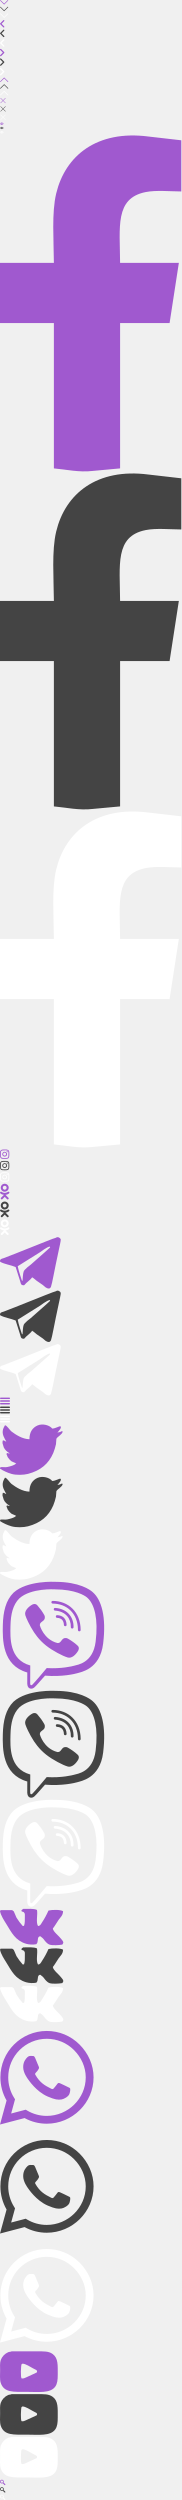
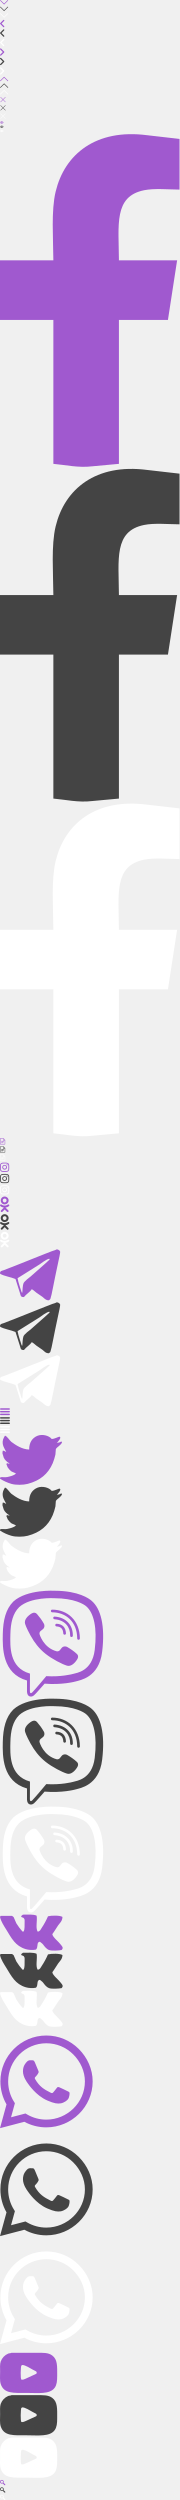
<svg xmlns="http://www.w3.org/2000/svg" xmlns:xlink="http://www.w3.org/1999/xlink">
  <symbol id="icon-arr_down" viewBox="0 0 39.625 21.938">
    <path d="M.012 2.125L2.133.004l17.679 17.677L37.49.004l2.122 2.121-19.8 19.8z" fill-rule="evenodd" />
  </symbol>
  <symbol id="icon-arr_left" viewBox="0 0 21.031 36">
    <path d="M.007 17.99a4.143 4.143 0 001.232 2.25l14.668 14.85a2.963 2.963 0 004.224 0 3.056 3.056 0 000-4.28L7.459 17.99 20.131 5.16a3.056 3.056 0 000-4.28 2.963 2.963 0 00-4.224 0L1.276 15.69a4.287 4.287 0 00-1.269 2.3z" fill-rule="evenodd" />
  </symbol>
  <symbol id="icon-arr_right" viewBox="0 0 21.094 35.72">
    <path d="M21.087 17.84a4.1 4.1 0 00-1.237-2.24L5.116.87A3 3 0 00.873 5.11l12.728 12.73L.873 30.57a3 3 0 004.243 4.24l14.7-14.7a4.2 4.2 0 001.271-2.27z" fill-rule="evenodd" />
  </symbol>
  <symbol id="icon-arr_up" viewBox="0 0 40 22">
    <path d="M39.986 19.869L37.845 22 20 4.268 2.155 22 .014 19.869 20 .014z" fill-rule="evenodd" />
  </symbol>
  <symbol id="icon-close" viewBox="0 0 30 30">
    <path fill-rule="evenodd" stroke-width="3" d="M27.228 3.186L15.914 14.5l11.314 11.314-1.414 1.414L14.5 15.914 3.186 27.228l-1.414-1.414L13.086 14.5 1.772 3.186l1.414-1.414L14.5 13.086 25.814 1.772l1.414 1.414z" />
  </symbol>
  <symbol id="icon-eye" viewBox="0 0 16.938 10.562">
    <path d="M8.469-.007a9.123 9.123 0 018.461 5.288 9.413 9.413 0 01-16.922 0A9.123 9.123 0 018.469-.007zm1.043 8.918a3.841 3.841 0 00-.036-7.27 6.21 6.21 0 015.4 3.64 6.708 6.708 0 01-5.364 3.63zm-4.669-3.63a3.648 3.648 0 002.583 3.63 6.708 6.708 0 01-5.369-3.63 6.21 6.21 0 015.4-3.64 3.648 3.648 0 00-2.614 3.64zm3.626-1.976a1.981 1.981 0 11-1.844 1.976 1.868 1.868 0 011.844-1.976z" fill-rule="evenodd" />
  </symbol>
  <symbol id="icon-fb" viewBox="0 0 868 1608.402">
    <path d="M868 268.062c-54.88-.413-121.36-7-171 3-147.8 29.781-122.86 167.3-122 339h282c-.33.67-.67 1.33-1 2q-22.005 142.98-44 286H575v696l-130 12c-65.92 8.16-130.32-7.2-187-12v-696H0v-288h258c-.66-108.96-11.02-240.03 11-332 43.49-181.631 195.09-305 442-273l157 18v245z" fill-rule="evenodd" />
+   </symbol>
+   <symbol id="icon-file" viewBox="0 0 25 29.156">
+     <path d="M18.815 1.107A4.34 4.34 0 0016.146 0H1.562A1.557 1.557 0 000 1.563V27.6a1.557 1.557 0 001.562 1.563h21.875A1.557 1.557 0 0025 27.6V8.85a4.34 4.34 0 00-1.107-2.669zm-1.481 1.465l5.094 5.094a1.762 1.762 0 01.358.667h-6.119V2.214a1.762 1.762 0 01.667.358zM2.083 27.083v-25h12.5v6.771a1.557 1.557 0 001.563 1.563h6.771v16.666H2.083zm4.167-13.02a.5.5 0 00.521.52h11.458a.5.5 0 00.521-.52v-1.042a.5.5 0 00-.521-.521H6.771a.5.5 0 00-.521.521v1.042zm.521 2.6a.5.5 0 00-.521.521v1.041a.5.5 0 00.521.521h11.458a.5.5 0 00.521-.521v-1.041a.5.5 0 00-.521-.521H6.771zm0 4.166a.5.5 0 00-.521.521v1.05a.5.5 0 00.521.521h6.458a.5.5 0 00.521-.521v-1.042a.5.5 0 00-.521-.521H6.771z" fill-rule="evenodd" />
  </symbol>
  <symbol id="icon-inst" viewBox="0 0 44.624 44.625">
    <path d="M16.521.128C28.253.091 38.295-1.336 42.702 6.345c1.927 3.358 1.812 8.726 1.813 14.028 0 10.926.68 19.441-7.03 22.839-3.179 1.4-7.749 1.406-12.372 1.406l-8.592-.031-3.687-.094a20.709 20.709 0 01-5.779-1.281C-.801 39.755.025 30.86.025 19.749c0-5.112-.041-10.171 1.812-13.4 1.884-3.286 4.849-5.2 9.31-5.936zm2.093 4l-4.717.094c-4.265.527-6.709.92-8.467 3.937-1.6 2.75-1.375 7.516-1.375 11.841 0 5.9-.767 13.632 1.75 17.152 3.212 4.493 12.2 3.436 19.808 3.436 3.7 0 7.664.076 10.247-1.062 5.872-2.585 4.624-11.9 4.624-20.214 0-4.126.15-8.536-1.374-11.153a7.43 7.43 0 00-3.437-3.031C32.037 3.57 23.756 4.12 18.612 4.127zm15.309 3.687a2.692 2.692 0 11.313 5.374c-2.535.263-3.615-3.261-1.906-4.687a4.056 4.056 0 011.593-.688zm-12.184 3.124c8.05-.108 14.577 7.6 11.091 15.871-1.7 4.028-4.928 6.32-10.029 7a9.353 9.353 0 01-4-.563c-5.17-1.63-9.962-7.85-7.249-14.9a11.339 11.339 0 017.124-6.842c.936-.311 1.992-.255 3.063-.567zm.187 3.843l-1.937.344a7.422 7.422 0 00-4.686 4.5c-1.945 5.051 2.4 10.7 7.654 9.966 9.206-1.28 8.778-14.892-1.031-14.811z" fill-rule="evenodd" />
  </symbol>
  <symbol id="icon-ok" viewBox="0 0 45.094 75.281">
    <path d="M21.838.002c12.988-.177 23.835 12.325 18.486 25.981-2.684 6.853-8.154 10.983-16.626 12.118C10.866 39.819-.118 25.122 4.648 12.57A19.047 19.047 0 0117.269.731zm0 9.693c-4.076 1.2-6.527 2.275-8 5.975-2.548 6.385 2.895 13.706 9.694 12.737 11.507-1.642 10.989-18.866-1.694-18.712zM4.31 37.875c3.074 0 4.625 2 6.65 3.156a26.134 26.134 0 009.356 2.706 23.338 23.338 0 0014.6-3.1l3.553-2.306a4.765 4.765 0 015.749 1.522c2.069 3.082.1 5.746-2.029 7.327a28.7 28.7 0 01-10.765 5.072l-5.129.845.057.057 14.766 14.822a4.85 4.85 0 01-.282 5.129c-1.027 1.428-3.686 2.992-5.974 1.747-1.553-.845-2.776-2.607-4-3.832q-4.084-4.115-8.172-8.229l-.169.057-11.892 11.835c-2.285 1.4-5.1-.075-6.2-1.578a4.841 4.841 0 01-.338-5.072l14.822-14.936-5.129-.845a26.917 26.917 0 01-11.835-5.805c-3.608-3.188-1.841-7.281 2.361-8.572z" fill-rule="evenodd" />
  </symbol>
  <symbol id="icon-tgm" viewBox="0 0 291 246">
    <path d="M272.906 0c-5.89 4.35-13.694 4.957-21 8-11.488 4.785-23.707 8.884-36 14-46.794 19.473-96.164 37.562-143 57-18.286 7.589-36.54 13.6-54 21-7 2.969-15.388 2.656-18 10-1.659 2.453-.616 5.25 0 8 21.585 11.775 50.615 15.207 74 25 2.716 9.44 5.211 17.372 8 25 5.094 13.933 8.112 27.864 13 41 3.37 9.057 2.548 19.98 14 21 1.66.829 2.585.238 6 0 10.761-13.926 28.183-23.2 38-38h1v1c8.019 4.045 14.013 10.977 21 16 9.724 6.991 19.291 13.022 29 20 9.628 6.92 14.518 16.75 31 17 3.152-2.931 6.37-3.324 8-8 6.949-19.654 13.145-64.124 39-183 1.264-5.81 9.008-40.3 8-44a14.084 14.084 0 00-8-9c-2.376-1.909-5.487-2.056-10-2zm-165 209c-2.076-.372-1.924-.242-3-1-2.733-9.485-16.342-46.734-20-69 35.541-22.081 107-67 107-67s34.263-26.563 47-27a14.124 14.124 0 011 4c-7.685 6.9-23 21-23 21l-69 61s-34.295 24.775-35 35c-2.4 3.857-4.9 35.922-5 43z" fill-rule="evenodd" />
  </symbol>
  <symbol id="icon-toggle" viewBox="0 0 48 33">
    <path d="M3.5 0h41a3.5 3.5 0 010 7h-41a3.5 3.5 0 010-7zm0 13h41a3.5 3.5 0 010 7h-41a3.5 3.5 0 010-7zm0 13h41a3.5 3.5 0 010 7h-41a3.5 3.5 0 010-7z" fill-rule="evenodd" />
  </symbol>
  <symbol id="icon-tw" viewBox="0 0 300 240.938">
    <path d="M141 70.438c-33.551-.438-65.78-21.813-86-37-8.085-6.072-21.373-28.651-31-30-2.913 5.641-7.07 11.5-9 18-7.657 25.767 6.85 44.445 15 60h-2a32.164 32.164 0 00-14-6c-1.833 3.426-2.115 8.028-2 14l6 20c5.317 11.648 16.536 22.355 28 28v1h-5c-1.828-1.274-5.257-1.706-8-2a16.935 16.935 0 00-2 6c3.037 3.887 3.347 9.726 6 14 3.816 6.147 11.225 14.719 17 19 4.474 3.316 21.773 8.5 24 12h-2c-8.922 8.874-26.821 12.791-41 16-10.3 2.332-23.853-.788-33 1-1.113 2.476-1.688 3.233-2 7a212.609 212.609 0 0055 25c21.784 6.414 57.821 5.6 79 0 59.757-15.8 98.522-47.649 121-100 5.592-13.024 9.478-27.535 13-42l2-26c4.588-10.246 27.2-19.819 30-34-.8-1.021-.355-.274-1-2h-5c-3.871 3.5-12.771 5.244-19 6v-1h1c2.821-4 22.679-23.636 13-29-6.561-.719-23.443 10.711-39 11-12.256-16.23-46.007-25.442-70-15-23.655 10.3-39.237 31.345-39 66z" fill-rule="evenodd" />
  </symbol>
  <symbol id="icon-viber" viewBox="0 0 512 512">
    <path d="M444 49.9C431.3 38.2 379.9.9 265.3.4c0 0-135.1-8.1-200.9 52.3C27.8 89.3 14.9 143 13.5 209.5c-1.4 66.5-3.1 191.1 117 224.9h.1l-.1 51.6s-.8 20.9 13 25.1c16.6 5.2 26.4-10.7 42.3-27.8 8.7-9.4 20.7-23.2 29.8-33.7 82.2 6.9 145.3-8.9 152.5-11.2 16.6-5.4 110.5-17.4 125.7-142 15.8-128.6-7.6-209.8-49.8-246.5zM457.9 287c-12.9 104-89 110.6-103 115.1-6 1.9-61.5 15.7-131.2 11.2 0 0-52 62.7-68.2 79-5.3 5.3-11.1 4.8-11-5.7 0-6.9.4-85.7.4-85.7-.1 0-.1 0 0 0-101.8-28.2-95.8-134.3-94.7-189.8 1.1-55.5 11.6-101 42.6-131.6 55.7-50.5 170.4-43 170.4-43 96.9.4 143.3 29.6 154.1 39.4 35.7 30.6 53.9 103.8 40.6 211.1zm-139-80.8c.4 8.6-12.5 9.2-12.9.6-1.1-22-11.4-32.7-32.6-33.9-8.6-.5-7.8-13.4.7-12.9 27.9 1.5 43.4 17.5 44.8 46.2zm20.3 11.3c1-42.4-25.5-75.6-75.8-79.3-8.5-.6-7.6-13.5.9-12.9 58 4.2 88.9 44.1 87.8 92.5-.1 8.6-13.1 8.2-12.9-.3zm47 13.4c.1 8.6-12.9 8.7-12.9.1-.6-81.5-54.9-125.9-120.8-126.4-8.5-.1-8.5-12.9 0-12.9 73.7.5 133 51.4 133.7 139.2zM374.9 329v.2c-10.8 19-31 40-51.8 33.3l-.2-.3c-21.1-5.9-70.8-31.5-102.2-56.5-16.2-12.8-31-27.9-42.4-42.4-10.3-12.9-20.7-28.2-30.8-46.6-21.3-38.5-26-55.7-26-55.7-6.7-20.8 14.2-41 33.3-51.8h.2c9.2-4.8 18-3.2 23.9 3.9 0 0 12.4 14.8 17.7 22.1 5 6.8 11.7 17.7 15.2 23.8 6.1 10.9 2.3 22-3.7 26.6l-12 9.6c-6.1 4.9-5.3 14-5.3 14s17.8 67.3 84.3 84.3c0 0 9.1.8 14-5.3l9.6-12c4.6-6 15.7-9.8 26.6-3.7 14.7 8.3 33.4 21.2 45.8 32.9 7 5.7 8.6 14.4 3.8 23.6z" />
  </symbol>
  <symbol id="icon-vk" viewBox="0 0 303.125 174.281">
    <path d="M111 .406c-3.2 2.772-10.435 5.856-8 11 5.012 4.089 11.54 2.025 14 9 2.892 3.255 2 10.871 2 17 0 16.276.619 32.855-4 44a18.324 18.324 0 01-6 1 270.056 270.056 0 01-30-40l-13-30c-1.792-2.612-5.716-3.817-8-6H3a30.978 30.978 0 01-3 5c4.291 21.317 19.7 44.389 30 61 25.641 41.37 43.054 79.47 95 95 12.936 3.868 34.137 5.432 49 2 1.462-2.521 4.085-4.929 5-8 3.613-12.132-.481-28.863 14-30 4.626 4.555 11.076 7.8 15 13 7.544 10 16.432 22.373 29 27 12.982 4.78 47.832 2.716 61 0 1.556-2.389 2.923-2.924 4-6 4.548-7.566-6.08-16.761-9-21-8.918-12.946-38.936-35.043-40-50 10.538-13.261 18.26-28.167 28-42 8.558-12.155 20.479-20.612 21-41-12.59-8.037-52.742-7.407-70-3a358.113 358.113 0 01-31 57c-4.718 7.032-7.753 16.546-19 17-11.178-18.323-.355-54.746-5-77-14.994-7.4-43.568-5.059-66-5z" fill-rule="evenodd" />
  </symbol>
  <symbol id="icon-wapp" viewBox="0 0 448 512">
    <path d="M380.9 97.1C339 55.1 283.2 32 223.9 32c-122.4 0-222 99.6-222 222 0 39.1 10.2 77.3 29.6 111L0 480l117.7-30.9c32.4 17.7 68.9 27 106.1 27h.1c122.3 0 224.1-99.6 224.1-222 0-59.3-25.2-115-67.1-157zm-157 341.6c-33.2 0-65.7-8.9-94-25.7l-6.7-4-69.8 18.3L72 359.2l-4.4-7c-18.5-29.4-28.2-63.3-28.2-98.2 0-101.7 82.8-184.5 184.6-184.5 49.3 0 95.6 19.2 130.4 54.1 34.8 34.9 56.2 81.2 56.1 130.5 0 101.8-84.9 184.6-186.6 184.6zm101.2-138.2c-5.5-2.8-32.8-16.2-37.9-18-5.1-1.9-8.8-2.8-12.5 2.8-3.7 5.6-14.3 18-17.6 21.8-3.2 3.7-6.5 4.2-12 1.4-32.6-16.3-54-29.1-75.5-66-5.7-9.8 5.7-9.1 16.3-30.3 1.8-3.7.9-6.9-.5-9.7-1.4-2.8-12.5-30.1-17.1-41.2-4.5-10.8-9.1-9.3-12.5-9.5-3.2-.2-6.9-.2-10.6-.2-3.7 0-9.7 1.4-14.8 6.9-5.1 5.6-19.4 19-19.4 46.3 0 27.3 19.9 53.7 22.6 57.4 2.8 3.7 39.1 59.7 94.8 83.8 35.2 15.2 49 16.5 66.6 13.9 10.7-1.6 32.8-13.4 37.4-26.4 4.6-13 4.6-24.1 3.2-26.4-1.3-2.5-5-3.9-10.5-6.6z" />
  </symbol>
  <symbol id="icon-yout" viewBox="0 0 276.562 194.875">
    <path d="M55.5.031c-4.333 2.73-11.151 1.957-16 4a65.924 65.924 0 00-36 38c-4.688 13.009-3 32.17-3 49 0 20.1-2.271 44.175 3 60 15.946 47.875 62.272 43 125 43 55.343 0 112.422 7.9 136-25 10.266-14.323 12-32.884 12-58 0-45.406 2.347-78.5-24-98-19.255-14.253-42.353-13-76-13h-121zm52 59c14.675-.289 38.671 16.08 50 22 5.559 2.905 14.263 7.128 17 9 4.033 2.76 4.245 10.09 0 12-2.524 1.136-32.707 15.4-50 23-6.117 2.687-12.253 5.877-20 5s-3.462-64.515-2-67 3.618-2.515 5-4z" fill-rule="evenodd" />
  </symbol>
  <symbol id="icon-zoom" viewBox="0 0 25.78 25.781">
    <path d="M9.04 14.793a5.75 5.75 0 114.07-1.688 5.542 5.542 0 01-4.07 1.688zm16.09 6.6l-5.9-5.9-2.74-1.331a8.792 8.792 0 001.59-5.121 8.958 8.958 0 00-.71-3.51A8.876 8.876 0 0012.55.717a9.008 9.008 0 00-7.02 0A8.9 8.9 0 00.72 5.531a9.031 9.031 0 000 7.02 9.035 9.035 0 008.32 5.526 8.759 8.759 0 005.12-1.592l1.32 2.729 5.92 5.9a1.505 1.505 0 001.15.487c.45 0 1.46.627 2.57-.487a2.422 2.422 0 00.49-2.57 1.565 1.565 0 00-.48-1.155z" fill-rule="evenodd" />
  </symbol>
  <view id="icon-arr_down-view-lilack" viewBox="0 0 39.625 21.938" />
  <view id="icon-arr_down-view-dark" viewBox="0 31.938 39.625 21.938" />
  <view id="icon-arr_down-view-white" viewBox="0 63.876 39.625 21.938" />
  <view id="icon-arr_left-view-lilack" viewBox="0 95.814 21.031 36" />
  <view id="icon-arr_left-view-dark" viewBox="0 141.814 21.031 36" />
  <view id="icon-arr_left-view-white" viewBox="0 187.814 21.031 36" />
  <view id="icon-arr_right-view-lilack" viewBox="0 233.814 21.094 35.72" />
  <view id="icon-arr_right-view-dark" viewBox="0 279.534 21.094 35.72" />
  <view id="icon-arr_right-view-white" viewBox="0 325.254 21.094 35.72" />
  <view id="icon-arr_up-view-lilack" viewBox="0 370.974 40 22" />
  <view id="icon-arr_up-view-dark" viewBox="0 402.974 40 22" />
  <view id="icon-arr_up-view-white" viewBox="0 434.974 40 22" />
  <view id="icon-close-view-lilack" viewBox="0 466.974 30 30" />
  <view id="icon-close-view-dark" viewBox="0 506.974 30 30" />
  <view id="icon-close-view-white" viewBox="0 546.974 30 30" />
  <view id="icon-eye-view-lilack" viewBox="0 586.974 16.938 10.562" />
  <view id="icon-eye-view-dark" viewBox="0 607.536 16.938 10.562" />
  <view id="icon-eye-view-white" viewBox="0 628.098 16.938 10.562" />
  <view id="icon-fb-view-lilack" viewBox="0 648.66 868 1608.402" />
  <view id="icon-fb-view-dark" viewBox="0 2267.062 868 1608.402" />
  <view id="icon-fb-view-white" viewBox="0 3885.464 868 1608.402" />
-   <view id="icon-inst-view-lilack" viewBox="0 5503.866 44.624 44.625" />
-   <view id="icon-inst-view-dark" viewBox="0 5558.491 44.624 44.625" />
-   <view id="icon-inst-view-white" viewBox="0 5613.116 44.624 44.625" />
-   <view id="icon-ok-view-lilack" viewBox="0 5667.741 45.094 75.281" />
-   <view id="icon-ok-view-dark" viewBox="0 5753.022 45.094 75.281" />
-   <view id="icon-ok-view-white" viewBox="0 5838.303 45.094 75.281" />
-   <view id="icon-tgm-view-lilack" viewBox="0 5923.584 291 246" />
-   <view id="icon-tgm-view-dark" viewBox="0 6179.584 291 246" />
-   <view id="icon-tgm-view-white" viewBox="0 6435.584 291 246" />
-   <view id="icon-toggle-view-lilack" viewBox="0 6691.584 48 33" />
-   <view id="icon-toggle-view-dark" viewBox="0 6734.584 48 33" />
-   <view id="icon-toggle-view-white" viewBox="0 6777.584 48 33" />
-   <view id="icon-tw-view-lilack" viewBox="0 6820.584 300 240.938" />
-   <view id="icon-tw-view-dark" viewBox="0 7071.522 300 240.938" />
-   <view id="icon-tw-view-white" viewBox="0 7322.46 300 240.938" />
-   <view id="icon-viber-view-lilack" viewBox="0 7573.398 512 512" />
-   <view id="icon-viber-view-dark" viewBox="0 8095.398 512 512" />
-   <view id="icon-viber-view-white" viewBox="0 8617.398 512 512" />
-   <view id="icon-vk-view-lilack" viewBox="0 9139.398 303.125 174.281" />
-   <view id="icon-vk-view-dark" viewBox="0 9323.679 303.125 174.281" />
-   <view id="icon-vk-view-white" viewBox="0 9507.96 303.125 174.281" />
-   <view id="icon-wapp-view-lilack" viewBox="0 9692.241 448 512" />
-   <view id="icon-wapp-view-dark" viewBox="0 10214.241 448 512" />
-   <view id="icon-wapp-view-white" viewBox="0 10736.241 448 512" />
-   <view id="icon-yout-view-lilack" viewBox="0 11258.241 276.562 194.875" />
-   <view id="icon-yout-view-dark" viewBox="0 11463.116 276.562 194.875" />
-   <view id="icon-yout-view-white" viewBox="0 11667.991 276.562 194.875" />
-   <view id="icon-zoom-view-lilack" viewBox="0 11872.866 25.78 25.781" />
-   <view id="icon-zoom-view-dark" viewBox="0 11908.647 25.78 25.781" />
-   <view id="icon-zoom-view-white" viewBox="0 11944.428 25.78 25.781" />
+   <view id="icon-file-view-lilack" viewBox="0 5503.866 25 29.156" />
+   <view id="icon-file-view-dark" viewBox="0 5543.022 25 29.156" />
+   <view id="icon-file-view-white" viewBox="0 5582.178 25 29.156" />
+   <view id="icon-inst-view-lilack" viewBox="0 5621.334 44.624 44.625" />
+   <view id="icon-inst-view-dark" viewBox="0 5675.959 44.624 44.625" />
+   <view id="icon-inst-view-white" viewBox="0 5730.584 44.624 44.625" />
+   <view id="icon-ok-view-lilack" viewBox="0 5785.209 45.094 75.281" />
+   <view id="icon-ok-view-dark" viewBox="0 5870.49 45.094 75.281" />
+   <view id="icon-ok-view-white" viewBox="0 5955.771 45.094 75.281" />
+   <view id="icon-tgm-view-lilack" viewBox="0 6041.052 291 246" />
+   <view id="icon-tgm-view-dark" viewBox="0 6297.052 291 246" />
+   <view id="icon-tgm-view-white" viewBox="0 6553.052 291 246" />
+   <view id="icon-toggle-view-lilack" viewBox="0 6809.052 48 33" />
+   <view id="icon-toggle-view-dark" viewBox="0 6852.052 48 33" />
+   <view id="icon-toggle-view-white" viewBox="0 6895.052 48 33" />
+   <view id="icon-tw-view-lilack" viewBox="0 6938.052 300 240.938" />
+   <view id="icon-tw-view-dark" viewBox="0 7188.99 300 240.938" />
+   <view id="icon-tw-view-white" viewBox="0 7439.928 300 240.938" />
+   <view id="icon-viber-view-lilack" viewBox="0 7690.866 512 512" />
+   <view id="icon-viber-view-dark" viewBox="0 8212.866 512 512" />
+   <view id="icon-viber-view-white" viewBox="0 8734.866 512 512" />
+   <view id="icon-vk-view-lilack" viewBox="0 9256.866 303.125 174.281" />
+   <view id="icon-vk-view-dark" viewBox="0 9441.147 303.125 174.281" />
+   <view id="icon-vk-view-white" viewBox="0 9625.428 303.125 174.281" />
+   <view id="icon-wapp-view-lilack" viewBox="0 9809.709 448 512" />
+   <view id="icon-wapp-view-dark" viewBox="0 10331.709 448 512" />
+   <view id="icon-wapp-view-white" viewBox="0 10853.709 448 512" />
+   <view id="icon-yout-view-lilack" viewBox="0 11375.709 276.562 194.875" />
+   <view id="icon-yout-view-dark" viewBox="0 11580.584 276.562 194.875" />
+   <view id="icon-yout-view-white" viewBox="0 11785.459 276.562 194.875" />
+   <view id="icon-zoom-view-lilack" viewBox="0 11990.334 25.78 25.781" />
+   <view id="icon-zoom-view-dark" viewBox="0 12026.115 25.78 25.781" />
+   <view id="icon-zoom-view-white" viewBox="0 12061.896 25.78 25.781" />
  <use xlink:href="#icon-arr_down" x="0" y="0" width="39.625" height="21.938" style="fill:#a059cf" />
  <use xlink:href="#icon-arr_down" x="0" y="31.938" width="39.625" height="21.938" style="fill:#444444" />
  <use xlink:href="#icon-arr_down" x="0" y="63.876" width="39.625" height="21.938" style="fill:#ffffff" />
  <use xlink:href="#icon-arr_left" x="0" y="95.814" width="21.031" height="36" style="fill:#a059cf" />
  <use xlink:href="#icon-arr_left" x="0" y="141.814" width="21.031" height="36" style="fill:#444444" />
  <use xlink:href="#icon-arr_left" x="0" y="187.814" width="21.031" height="36" style="fill:#ffffff" />
  <use xlink:href="#icon-arr_right" x="0" y="233.814" width="21.094" height="35.72" style="fill:#a059cf" />
  <use xlink:href="#icon-arr_right" x="0" y="279.534" width="21.094" height="35.72" style="fill:#444444" />
  <use xlink:href="#icon-arr_right" x="0" y="325.254" width="21.094" height="35.72" style="fill:#ffffff" />
  <use xlink:href="#icon-arr_up" x="0" y="370.974" width="40" height="22" style="fill:#a059cf" />
  <use xlink:href="#icon-arr_up" x="0" y="402.974" width="40" height="22" style="fill:#444444" />
  <use xlink:href="#icon-arr_up" x="0" y="434.974" width="40" height="22" style="fill:#ffffff" />
  <use xlink:href="#icon-close" x="0" y="466.974" width="30" height="30" style="fill:#a059cf" />
  <use xlink:href="#icon-close" x="0" y="506.974" width="30" height="30" style="fill:#444444" />
  <use xlink:href="#icon-close" x="0" y="546.974" width="30" height="30" style="fill:#ffffff" />
  <use xlink:href="#icon-eye" x="0" y="586.974" width="16.938" height="10.562" style="fill:#a059cf" />
  <use xlink:href="#icon-eye" x="0" y="607.536" width="16.938" height="10.562" style="fill:#444444" />
  <use xlink:href="#icon-eye" x="0" y="628.098" width="16.938" height="10.562" style="fill:#ffffff" />
  <use xlink:href="#icon-fb" x="0" y="648.66" width="868" height="1608.402" style="fill:#a059cf" />
  <use xlink:href="#icon-fb" x="0" y="2267.062" width="868" height="1608.402" style="fill:#444444" />
  <use xlink:href="#icon-fb" x="0" y="3885.464" width="868" height="1608.402" style="fill:#ffffff" />
-   <use xlink:href="#icon-inst" x="0" y="5503.866" width="44.624" height="44.625" style="fill:#a059cf" />
-   <use xlink:href="#icon-inst" x="0" y="5558.491" width="44.624" height="44.625" style="fill:#444444" />
-   <use xlink:href="#icon-inst" x="0" y="5613.116" width="44.624" height="44.625" style="fill:#ffffff" />
-   <use xlink:href="#icon-ok" x="0" y="5667.741" width="45.094" height="75.281" style="fill:#a059cf" />
-   <use xlink:href="#icon-ok" x="0" y="5753.022" width="45.094" height="75.281" style="fill:#444444" />
-   <use xlink:href="#icon-ok" x="0" y="5838.303" width="45.094" height="75.281" style="fill:#ffffff" />
-   <use xlink:href="#icon-tgm" x="0" y="5923.584" width="291" height="246" style="fill:#a059cf" />
-   <use xlink:href="#icon-tgm" x="0" y="6179.584" width="291" height="246" style="fill:#444444" />
-   <use xlink:href="#icon-tgm" x="0" y="6435.584" width="291" height="246" style="fill:#ffffff" />
-   <use xlink:href="#icon-toggle" x="0" y="6691.584" width="48" height="33" style="fill:#a059cf" />
-   <use xlink:href="#icon-toggle" x="0" y="6734.584" width="48" height="33" style="fill:#444444" />
-   <use xlink:href="#icon-toggle" x="0" y="6777.584" width="48" height="33" style="fill:#ffffff" />
-   <use xlink:href="#icon-tw" x="0" y="6820.584" width="300" height="240.938" style="fill:#a059cf" />
-   <use xlink:href="#icon-tw" x="0" y="7071.522" width="300" height="240.938" style="fill:#444444" />
-   <use xlink:href="#icon-tw" x="0" y="7322.46" width="300" height="240.938" style="fill:#ffffff" />
-   <use xlink:href="#icon-viber" x="0" y="7573.398" width="512" height="512" style="fill:#a059cf" />
-   <use xlink:href="#icon-viber" x="0" y="8095.398" width="512" height="512" style="fill:#444444" />
-   <use xlink:href="#icon-viber" x="0" y="8617.398" width="512" height="512" style="fill:#ffffff" />
-   <use xlink:href="#icon-vk" x="0" y="9139.398" width="303.125" height="174.281" style="fill:#a059cf" />
-   <use xlink:href="#icon-vk" x="0" y="9323.679" width="303.125" height="174.281" style="fill:#444444" />
-   <use xlink:href="#icon-vk" x="0" y="9507.96" width="303.125" height="174.281" style="fill:#ffffff" />
-   <use xlink:href="#icon-wapp" x="0" y="9692.241" width="448" height="512" style="fill:#a059cf" />
-   <use xlink:href="#icon-wapp" x="0" y="10214.241" width="448" height="512" style="fill:#444444" />
-   <use xlink:href="#icon-wapp" x="0" y="10736.241" width="448" height="512" style="fill:#ffffff" />
-   <use xlink:href="#icon-yout" x="0" y="11258.241" width="276.562" height="194.875" style="fill:#a059cf" />
-   <use xlink:href="#icon-yout" x="0" y="11463.116" width="276.562" height="194.875" style="fill:#444444" />
-   <use xlink:href="#icon-yout" x="0" y="11667.991" width="276.562" height="194.875" style="fill:#ffffff" />
-   <use xlink:href="#icon-zoom" x="0" y="11872.866" width="25.78" height="25.781" style="fill:#a059cf" />
-   <use xlink:href="#icon-zoom" x="0" y="11908.647" width="25.78" height="25.781" style="fill:#444444" />
-   <use xlink:href="#icon-zoom" x="0" y="11944.428" width="25.78" height="25.781" style="fill:#ffffff" />
+   <use xlink:href="#icon-file" x="0" y="5503.866" width="25" height="29.156" style="fill:#a059cf" />
+   <use xlink:href="#icon-file" x="0" y="5543.022" width="25" height="29.156" style="fill:#444444" />
+   <use xlink:href="#icon-file" x="0" y="5582.178" width="25" height="29.156" style="fill:#ffffff" />
+   <use xlink:href="#icon-inst" x="0" y="5621.334" width="44.624" height="44.625" style="fill:#a059cf" />
+   <use xlink:href="#icon-inst" x="0" y="5675.959" width="44.624" height="44.625" style="fill:#444444" />
+   <use xlink:href="#icon-inst" x="0" y="5730.584" width="44.624" height="44.625" style="fill:#ffffff" />
+   <use xlink:href="#icon-ok" x="0" y="5785.209" width="45.094" height="75.281" style="fill:#a059cf" />
+   <use xlink:href="#icon-ok" x="0" y="5870.49" width="45.094" height="75.281" style="fill:#444444" />
+   <use xlink:href="#icon-ok" x="0" y="5955.771" width="45.094" height="75.281" style="fill:#ffffff" />
+   <use xlink:href="#icon-tgm" x="0" y="6041.052" width="291" height="246" style="fill:#a059cf" />
+   <use xlink:href="#icon-tgm" x="0" y="6297.052" width="291" height="246" style="fill:#444444" />
+   <use xlink:href="#icon-tgm" x="0" y="6553.052" width="291" height="246" style="fill:#ffffff" />
+   <use xlink:href="#icon-toggle" x="0" y="6809.052" width="48" height="33" style="fill:#a059cf" />
+   <use xlink:href="#icon-toggle" x="0" y="6852.052" width="48" height="33" style="fill:#444444" />
+   <use xlink:href="#icon-toggle" x="0" y="6895.052" width="48" height="33" style="fill:#ffffff" />
+   <use xlink:href="#icon-tw" x="0" y="6938.052" width="300" height="240.938" style="fill:#a059cf" />
+   <use xlink:href="#icon-tw" x="0" y="7188.99" width="300" height="240.938" style="fill:#444444" />
+   <use xlink:href="#icon-tw" x="0" y="7439.928" width="300" height="240.938" style="fill:#ffffff" />
+   <use xlink:href="#icon-viber" x="0" y="7690.866" width="512" height="512" style="fill:#a059cf" />
+   <use xlink:href="#icon-viber" x="0" y="8212.866" width="512" height="512" style="fill:#444444" />
+   <use xlink:href="#icon-viber" x="0" y="8734.866" width="512" height="512" style="fill:#ffffff" />
+   <use xlink:href="#icon-vk" x="0" y="9256.866" width="303.125" height="174.281" style="fill:#a059cf" />
+   <use xlink:href="#icon-vk" x="0" y="9441.147" width="303.125" height="174.281" style="fill:#444444" />
+   <use xlink:href="#icon-vk" x="0" y="9625.428" width="303.125" height="174.281" style="fill:#ffffff" />
+   <use xlink:href="#icon-wapp" x="0" y="9809.709" width="448" height="512" style="fill:#a059cf" />
+   <use xlink:href="#icon-wapp" x="0" y="10331.709" width="448" height="512" style="fill:#444444" />
+   <use xlink:href="#icon-wapp" x="0" y="10853.709" width="448" height="512" style="fill:#ffffff" />
+   <use xlink:href="#icon-yout" x="0" y="11375.709" width="276.562" height="194.875" style="fill:#a059cf" />
+   <use xlink:href="#icon-yout" x="0" y="11580.584" width="276.562" height="194.875" style="fill:#444444" />
+   <use xlink:href="#icon-yout" x="0" y="11785.459" width="276.562" height="194.875" style="fill:#ffffff" />
+   <use xlink:href="#icon-zoom" x="0" y="11990.334" width="25.78" height="25.781" style="fill:#a059cf" />
+   <use xlink:href="#icon-zoom" x="0" y="12026.115" width="25.78" height="25.781" style="fill:#444444" />
+   <use xlink:href="#icon-zoom" x="0" y="12061.896" width="25.78" height="25.781" style="fill:#ffffff" />
</svg>
